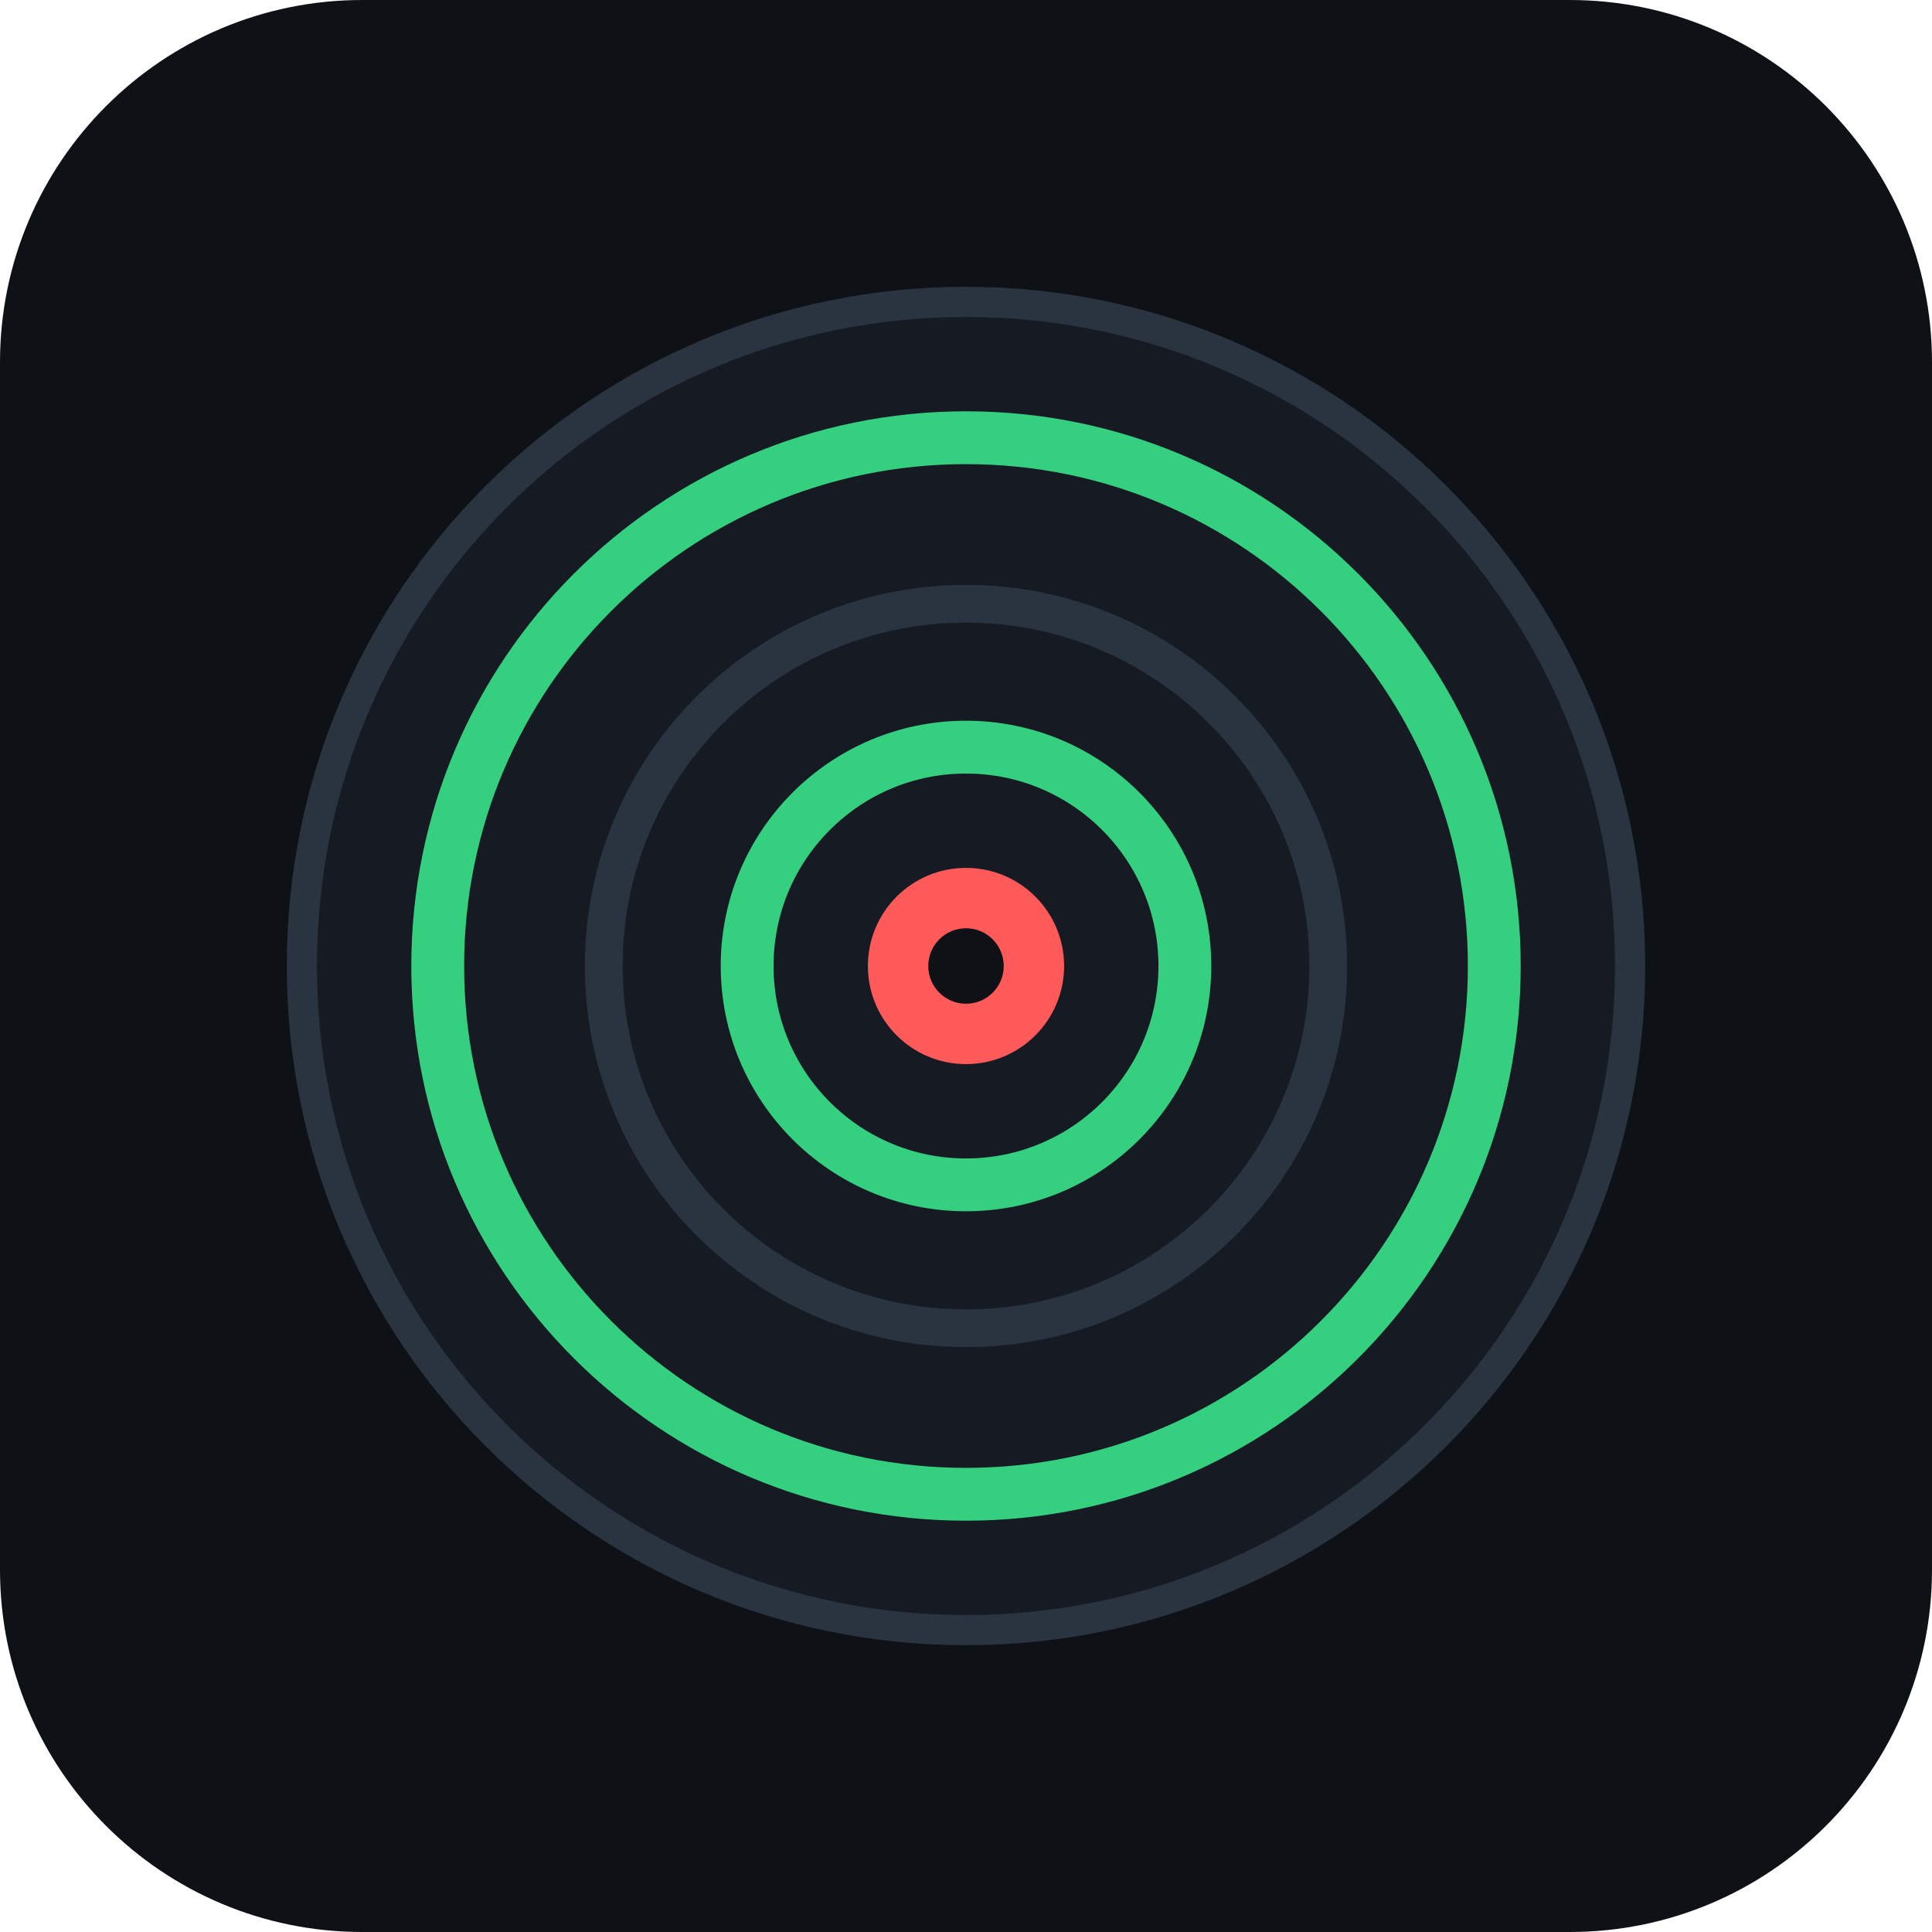
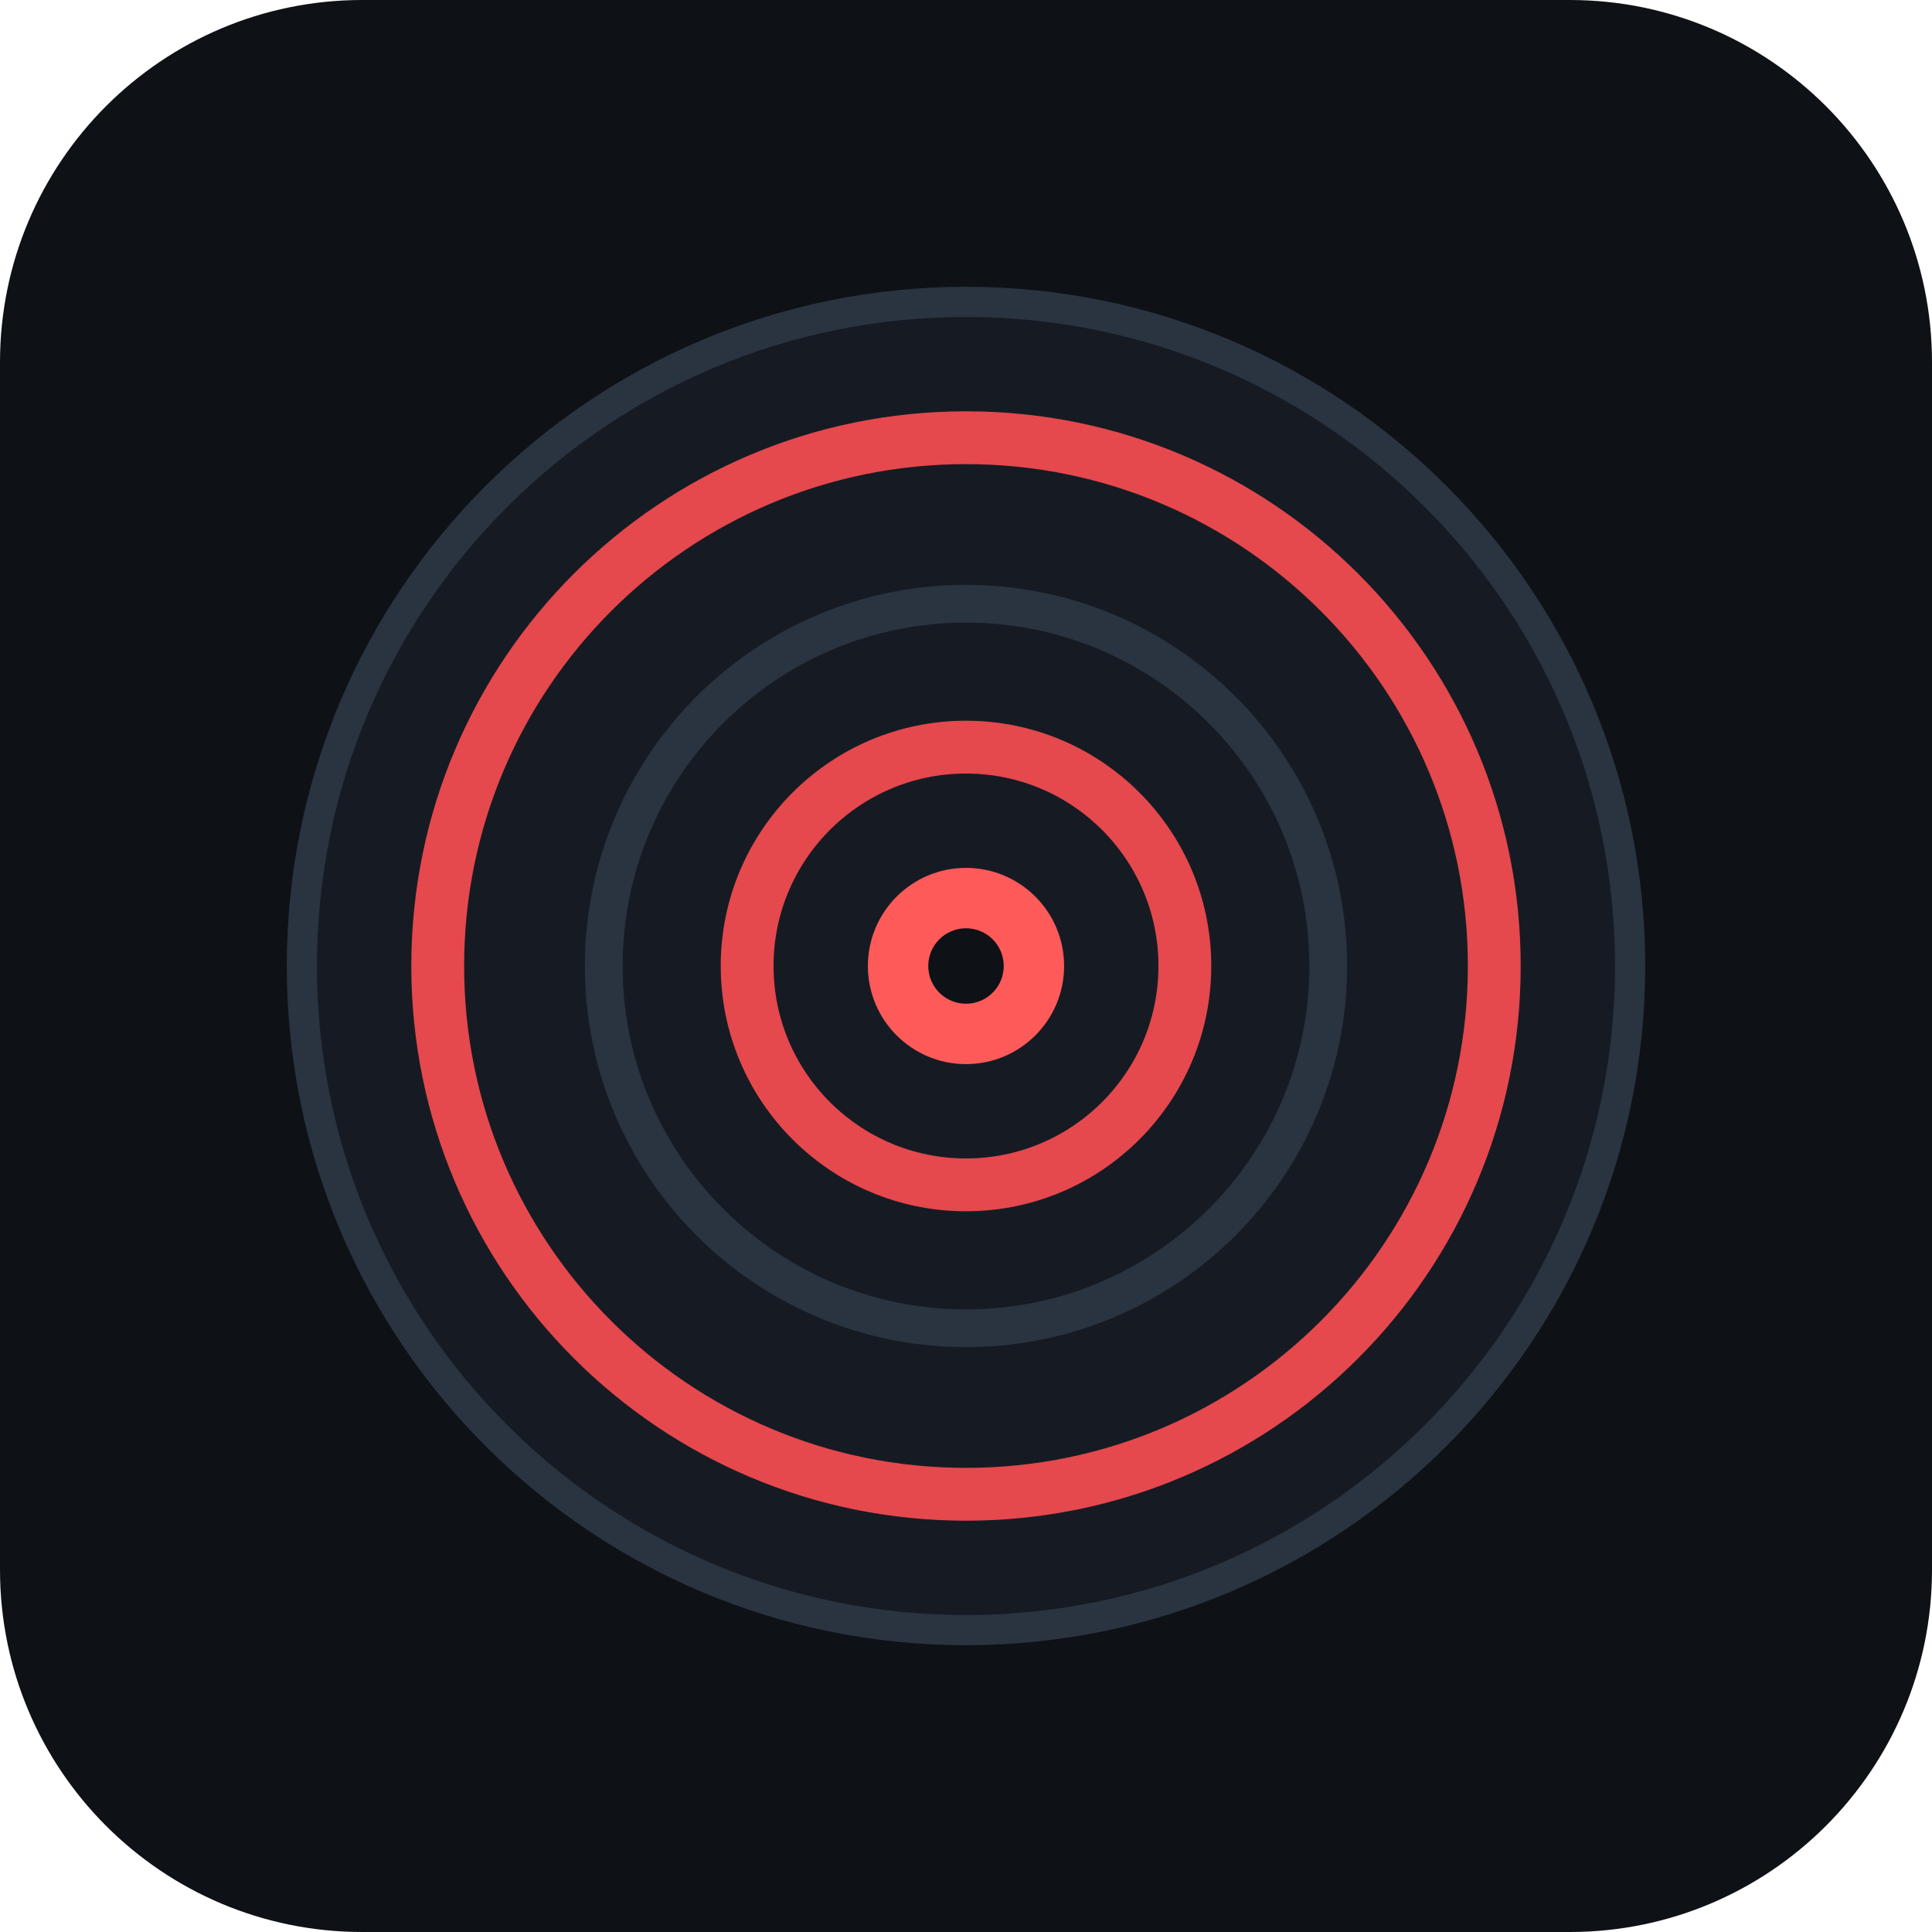
<svg xmlns="http://www.w3.org/2000/svg" viewBox="0 0 512 512" width="512" height="512">
  <rect width="512" height="512" rx="96" fill="#0e1116" />
  <circle cx="256" cy="256" r="176" fill="#161b23" stroke="#2a3340" stroke-width="8" />
-   <circle cx="256" cy="256" r="140" fill="none" stroke="#35d07f" stroke-width="14" />
+   <circle cx="256" cy="256" r="140" fill="none" stroke="#e5484d" stroke-width="14" />
  <circle cx="256" cy="256" r="96" fill="none" stroke="#2a3340" stroke-width="10" />
-   <circle cx="256" cy="256" r="58" fill="none" stroke="#35d07f" stroke-width="14" />
+   <circle cx="256" cy="256" r="58" fill="none" stroke="#e5484d" stroke-width="14" />
  <circle cx="256" cy="256" r="26" fill="#ff5a5a" />
  <circle cx="256" cy="256" r="10" fill="#0e1116" />
</svg>
